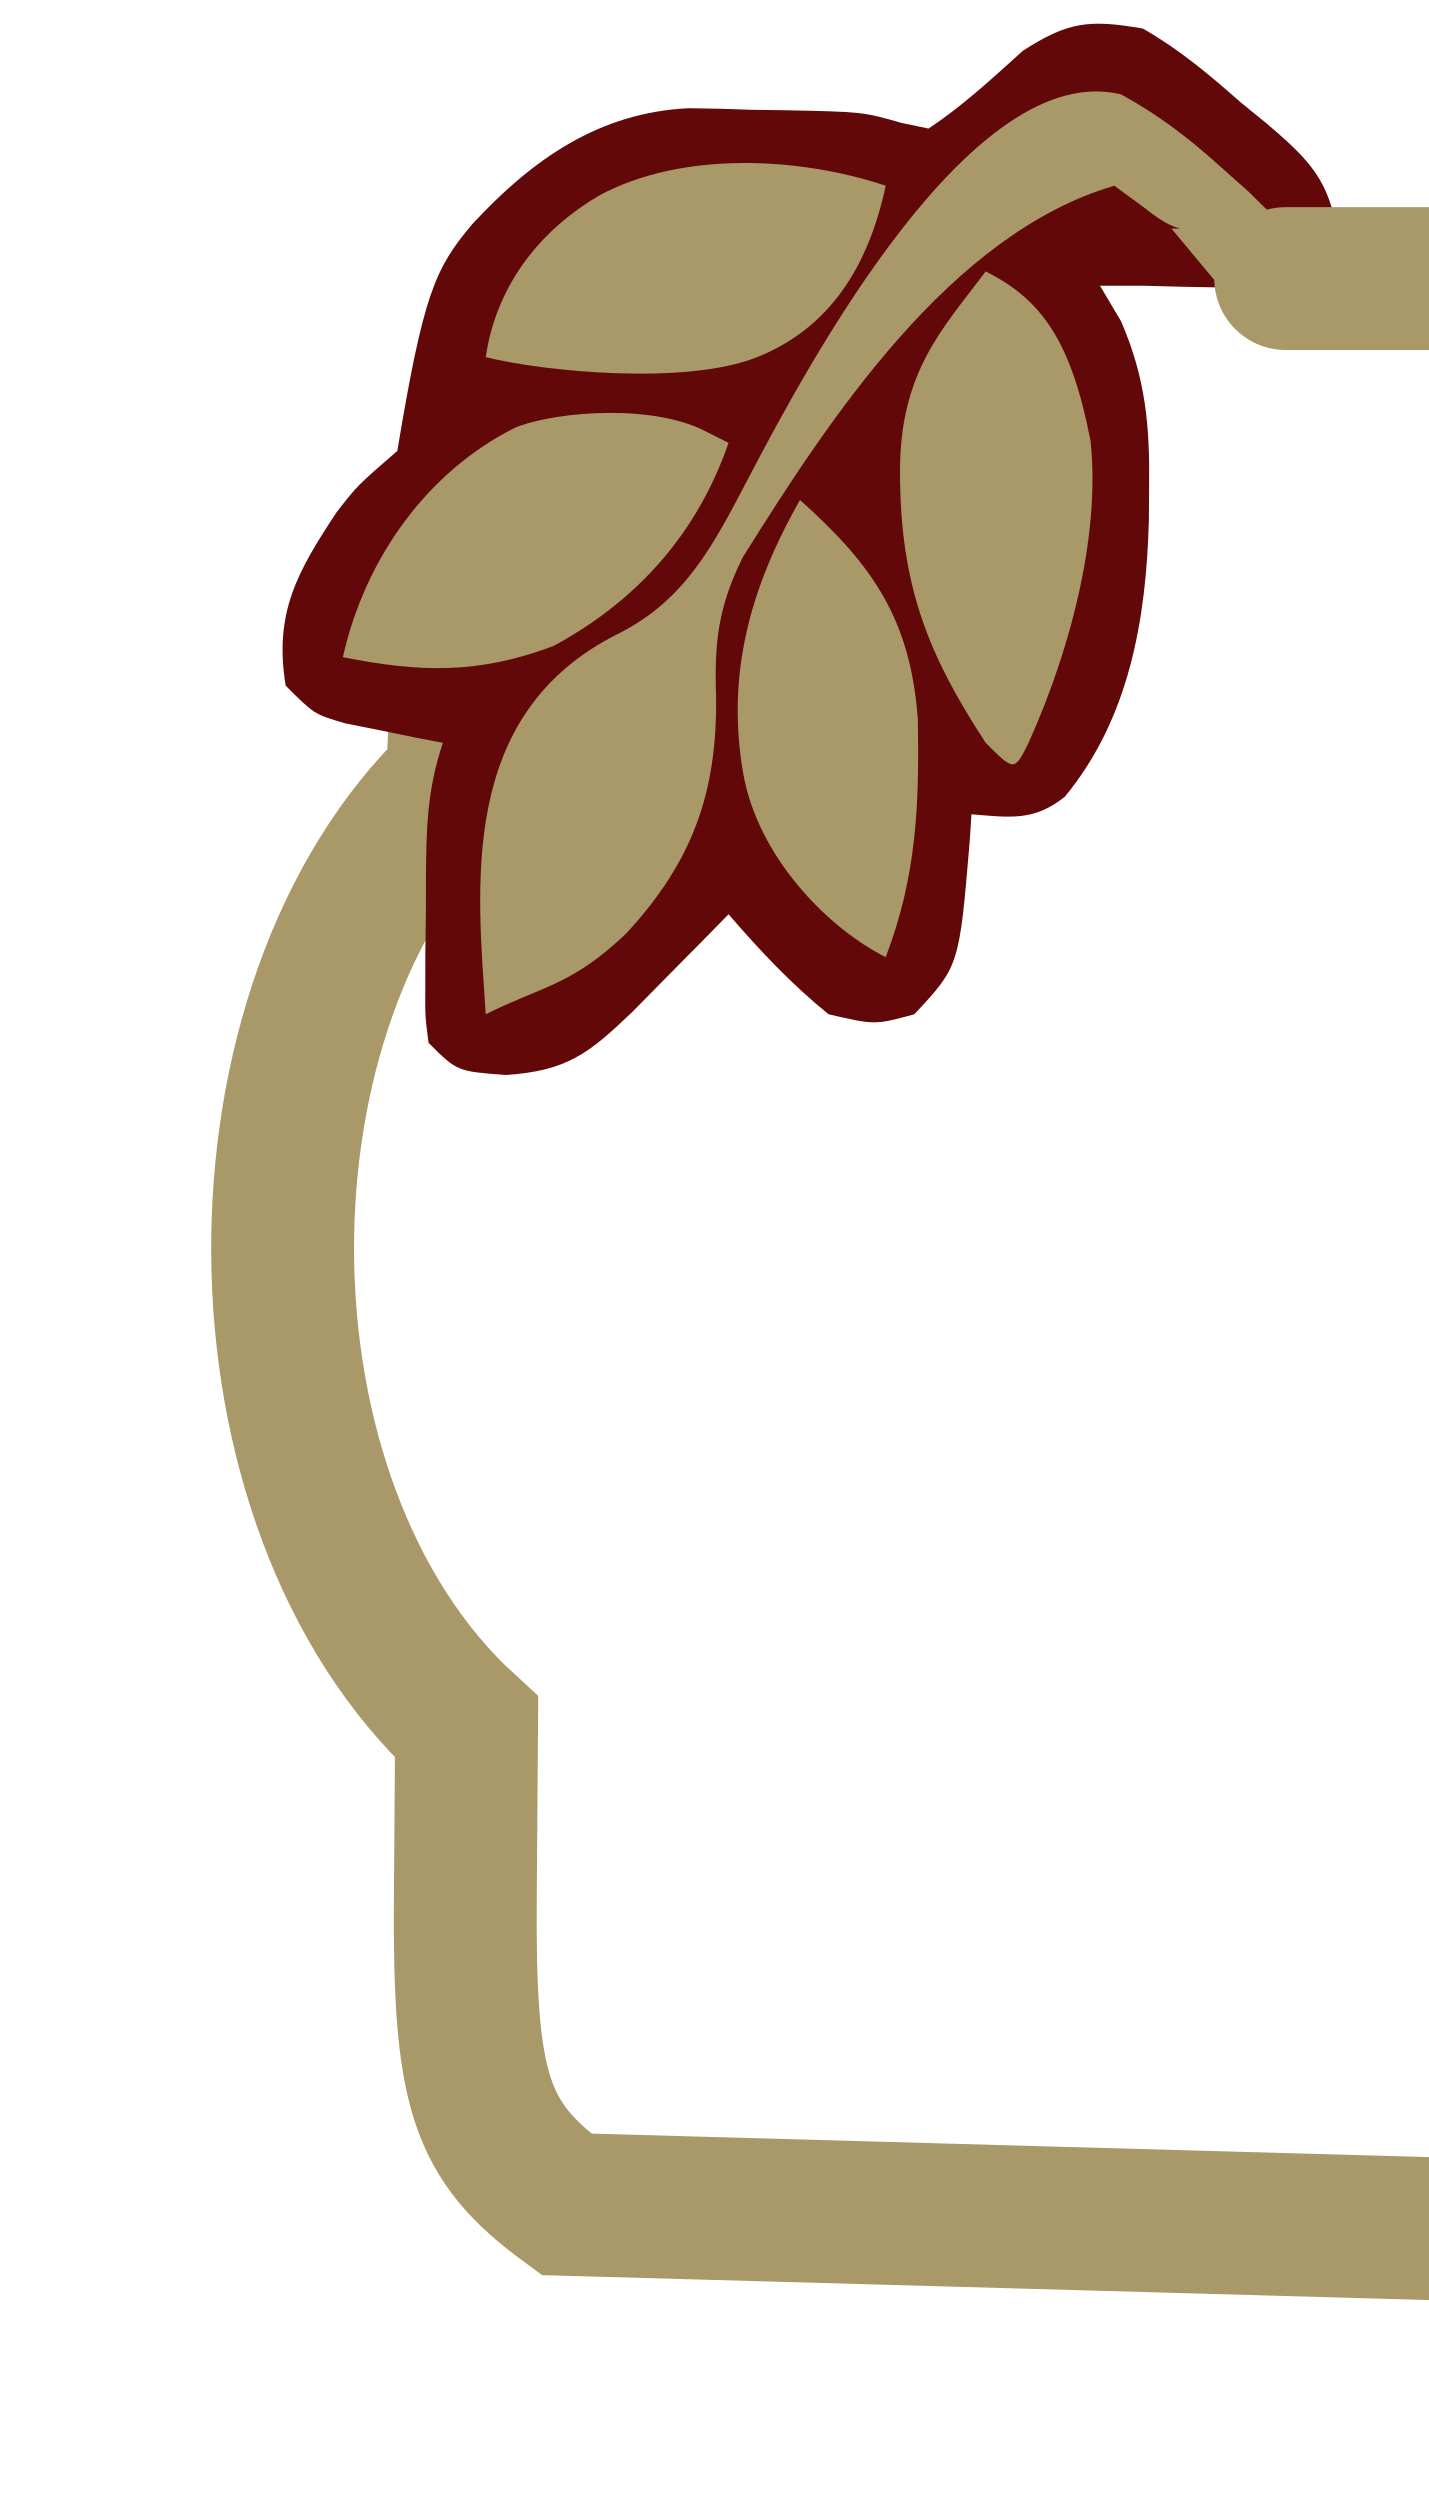
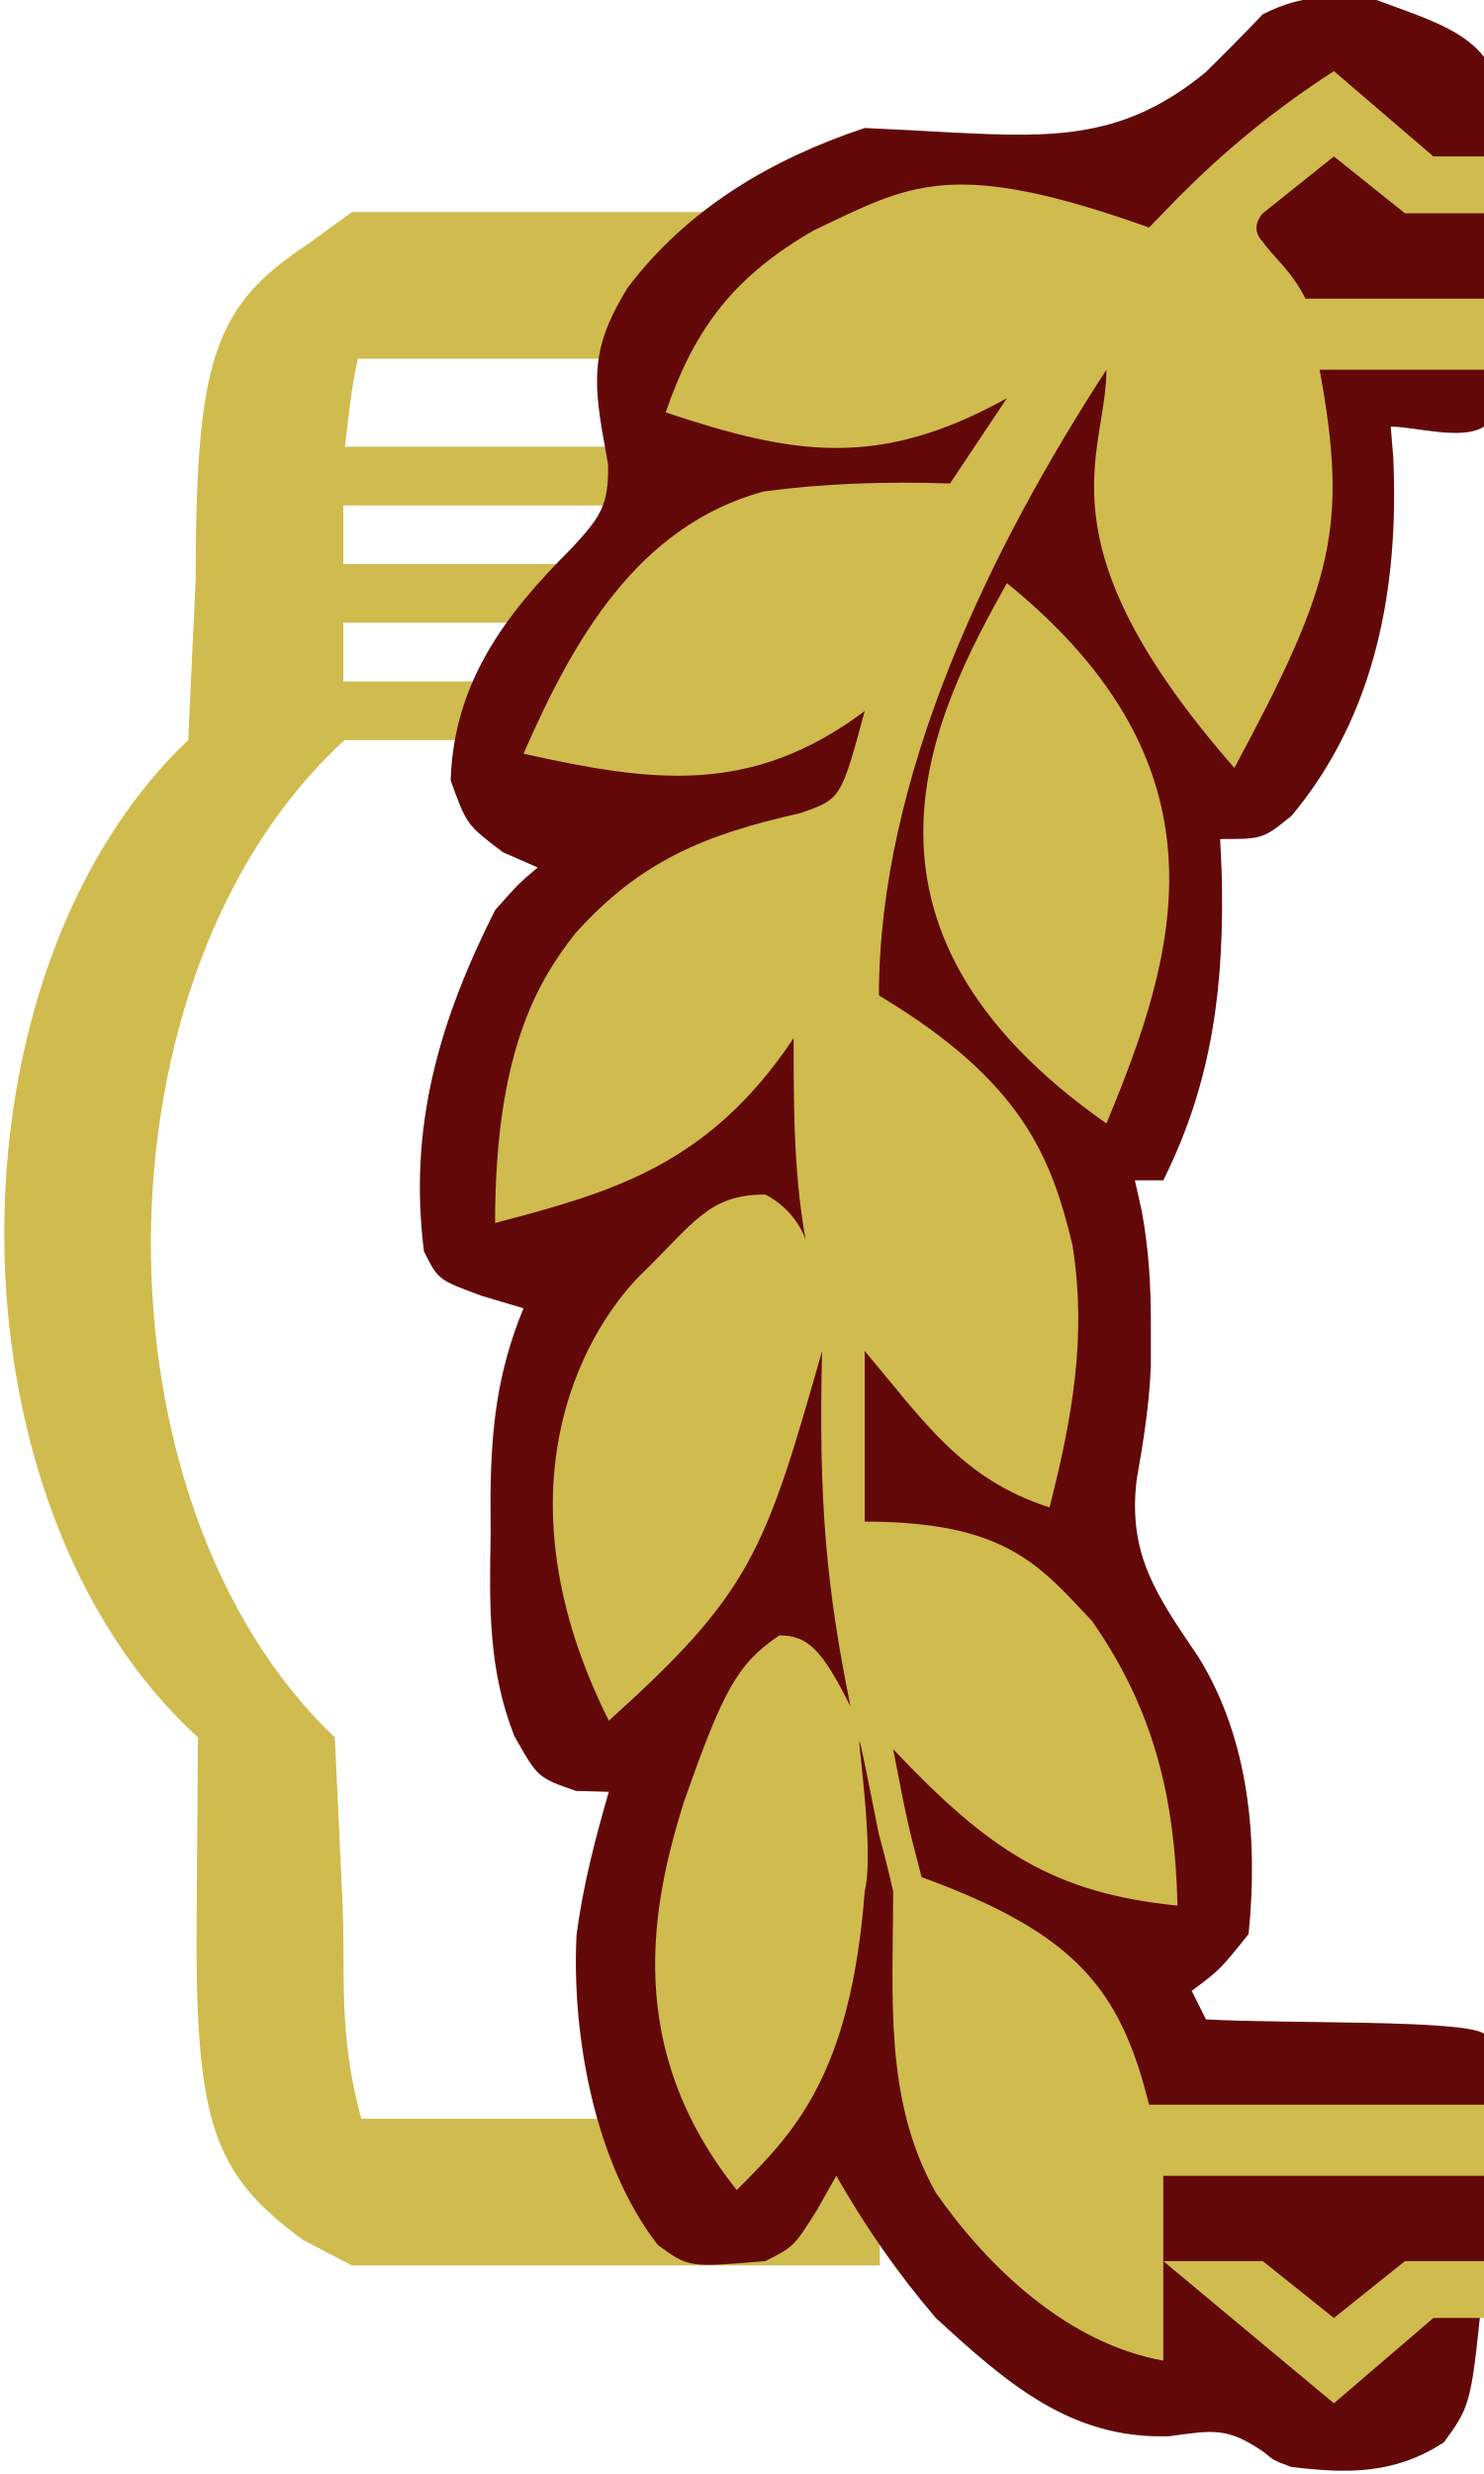
- <svg xmlns="http://www.w3.org/2000/svg" viewBox="0 0 20 35" preserveAspectRatio="xMinYMid meet">
-   <path fill="none" stroke="rgb(169,152,104)" stroke-width="2" stroke-linecap="round" vector-effect="non-scaling-stroke" d=" M 8.58 3.9              L 7.99 4.33              C 6.743 5.148 6.504 5.863 6.502 8.784              L 6.403 10.92              C 3.12 14.04 3.12 21.06 6.532 24.18              L 6.515 26.52              C 6.492 29.281 6.713 29.968              7.93 30.861              L 20 31.2 " />
-   <g transform="scale(0.2,0.2) translate(20,2)">
-     <path fill="rgb(98,8,8)" d=" M 60 0                  C 62.551 1.451 64.678 3.252 66.875 5.188                  C 67.764 5.912 67.764 5.912 68.672 6.65                  C 71.27 8.881 72.872 10.309 73.508 13.738                  C 73 16 73 16 71 18                  C 68.504 18.195 68.504 18.195 65.562 18.125                  C 64.594 18.107 63.626 18.089 62.629 18.07                  C 61.761 18.047 60.894 18.024 60 18                  C 59.01 18 58.02 18 57 18                  C 57.729 19.232 57.729 19.232 58.473 20.488                  C 60.215 24.495 60.497 27.897 60.438 32.188                  C 60.432 32.933 60.427 33.678 60.421 34.446                  C 60.232 41.355 59.052 48.306 54.531 53.777                  C 52.366 55.506 50.686 55.218 48 55                  C 47.944 55.888 47.944 55.888 47.887 56.793                  C 47.151 65.631 47.151 65.631 44 69                  C 41.25 69.75 41.25 69.75 38 69                  C 35.399 66.89 33.184 64.533 31 62                  C 30.385 62.627 29.77 63.253 29.137 63.898                  C 28.328 64.716 27.52 65.533 26.688 66.375                  C 25.887 67.187 25.087 67.999 24.262 68.836                  C 21.214 71.752 19.713 72.95 15.438 73.25                  C 12 73 12 73 10 71                  C 9.757 69.168 9.757 69.168 9.77 66.973                  C 9.771 66.18 9.773 65.388 9.775 64.572                  C 9.788 63.744 9.8 62.916 9.812 62.062                  C 9.813 61.238 9.814 60.414 9.815 59.565                  C 9.84 56.055 9.88 53.36 11 50                  C 10.06 49.818 10.06 49.818 9.102 49.633                  C 8.284 49.465 7.467 49.298 6.625 49.125                  C 5.813 48.963 5.001 48.8 4.164 48.633                  C 2 48 2 48 0 46                  C -0.849 40.904 0.839 37.979 3.555 33.867                  C 5 32 5 32 7.812 29.562                  C 9.637 18.612 10.427 16.806 13.062 13.688                  C 17.279 9.127 21.988 5.846 28.262 5.574                  C 29.737 5.591 31.213 5.629 32.688 5.688                  C 33.806 5.702 33.806 5.702 34.947 5.717                  C 40.403 5.829 40.403 5.829 43.107 6.604                  C 43.732 6.735 44.356 6.865 45 7                  C 47.415 5.389 49.433 3.51 51.586 1.566                  C 54.763 -0.495 56.268 -0.65 60 0 Z " />
-     <g fill="rgb(169,152,104)">
-       <path d=" M 58.492 4.613                      C 61.081 6.045 63.119 7.583 65.312 9.562                      C 66.01 10.182 66.707 10.803 67.426 11.441                      C 68.205 12.213 68.205 12.213 69 13                      C 69 13.33 69 13.66 69 14                      C 62.491 14.376 62.491 14.376 59.875 12.375                      C 59.256 11.921 58.638 11.467 58 11                      C 46.509 14.374 38.063 27.31 32 37                      C 30.256 40.509 30 43 30.125 46.75                      C 30.215 53.511 28.45 58.351 23.836 63.34                      C 20 67 18 67 14 69                      C 13.424 60.11 12 48 23.25 42.375                      C 28 40 29.94 36.146 32.438 31.375                      C 36.608 23.427 48.065 2.047 58.492 4.613 Z                                           M 69 14                     L 69 20                      L 67 20                     L 62 14 " />
-       <path d=" M 49 17                  C 53 19 55 22 56.336 28.848                      C 57 35 55.216 42.835 52 50                      C 51 52 51 52 49 50                      C 44.982 43.862 43 39 43 31                      C 43 24 46 21 49 17 Z " />
-       <path d=" M 31 29                      C 28.814 35.306 24.654 40.023 18.754 43.215                      C 13.511 45.187 9.453 45.09 4 44                      C 5.582 36.967 10 31 15.938 28                      C 18 27 24.844 26.137 29 28 Z " />
-       <path d=" M 42 11                      C 40.762 16.778 38 21 33 23                      C 28 25 18 24 14 23                      C 14.777 17.758 18 14 21.938 11.688                      C 27.716 8.565 35.912 8.97 42 11 Z " />
-       <path d=" M 36 33                      C 41.2 37.638 43.736 41.458 44.25 48.352                      C 44.352 54.38 44.17 59.32 42 65                      C 38 63 33 58 32 52                      C 31 46 32 40 36 33 Z " />
+ <svg xmlns="http://www.w3.org/2000/svg" viewBox="0 0 105 175" preserveAspectRatio="xMinYMid meet">
+   <g>
+     <path fill="rgb(208,187,78)" transform="translate(0,15) scale(4.15,4.15)" d="M 6 0 L 5.244 0.551 C 3.645 1.6 3.339 2.517 3.336 6.261 L 3.209 9 C -1 13 -1 22 3.375 26 L 3.353 29 C 3.323 32.54 3.607 33.421 5.167 34.566 L 6 35 L 15 35 L 15 32.5 L 6.16 32.5 C 5.75 31 5.9 30 5.836 28.739 L 5.709 26 C 1.5 22 1.5 13 5.875 9 L 15 9 L 15 8 L 5.853 8 L 5.853 7 L 15 7 L 15 6 L 5.853 6 L 5.853 5 L 15 5 L 15 4 L 5.88 4 C 6 3 6 3 6.1 2.5 L 15 2.5 L 15 0 Z" />
+   </g>
+   <g transform="translate(30,0)">
+     <path fill="rgb(98,8,8)" d="M 67.396 0 C 70.595 1.198 73.432 2.012 75 4.024 C 75 7.041 75 12.848 75 17.352 C 75 19.196 75 19.196 75 21.077 C 75 24.112 75 29.172 75 30.177 C 73.432 31.183 70.112 30.177 68.402 30.177 C 68.461 30.897 68.519 31.617 68.579 32.358 C 68.992 41.474 67.385 50.524 61.377 57.715 C 59.349 59.349 59.349 59.349 56.331 59.349 C 56.384 60.481 56.384 60.481 56.438 61.636 C 56.645 69.49 55.856 76.395 52.308 83.491 C 51.644 83.491 50.98 83.491 50.296 83.491 C 50.459 84.213 50.623 84.936 50.791 85.68 C 51.287 88.44 51.436 90.939 51.428 93.739 C 51.428 94.706 51.428 95.674 51.428 96.67 C 51.309 99.424 50.9 101.969 50.422 104.678 C 49.786 110.037 51.891 112.909 54.819 117.248 C 58.391 123.047 59.021 130.136 58.343 136.805 C 56.331 139.32 56.331 139.32 54.319 140.828 C 54.651 141.492 54.983 142.156 55.325 142.84 C 61.301 143.172 73.432 142.84 75 143.846 C 75 144.852 75 152.729 75 157.175 C 75 158.436 75 159.698 75 160.998 C 74.108 170.069 74.108 170.069 72.172 172.753 C 68.726 175 65.437 175 61.361 174.5 C 60 174 60.103 174.003 59.455 173.474 C 56.835 171.665 55.84 171.903 52.748 172.326 C 45.74 172.575 41.187 168.517 36.213 163.964 C 33.494 160.775 31.251 157.544 29.172 153.905 C 28.487 155.119 28.487 155.119 27.788 156.357 C 26.154 158.935 26.154 158.935 24.142 159.941 C 18.738 160.401 18.738 160.401 16.543 158.801 C 12.093 153.053 10.445 144.049 10.79 136.883 C 11.249 133.397 12.095 130.121 13.077 126.746 C 12.309 126.725 11.542 126.704 10.751 126.683 C 8.047 125.74 8.047 125.74 6.389 122.793 C 4.539 118.106 4.623 113.553 4.715 108.576 C 4.712 107.699 4.709 106.822 4.705 105.918 C 4.746 101.07 5.167 97.093 7.041 92.544 C 6.066 92.254 5.091 91.963 4.087 91.664 C 1.006 90.532 1.006 90.532 0 88.521 C -1.121 79.728 1.076 72.219 5.03 64.379 C 6.707 62.493 6.707 62.493 8.047 61.361 C 6.834 60.832 6.834 60.832 5.595 60.292 C 3.018 58.343 3.018 58.343 1.886 55.2 C 2.108 48.325 5.674 43.531 10.436 38.791 C 12.416 36.637 13.091 35.817 13.022 32.853 C 12.874 32.012 12.726 31.17 12.574 30.303 C 11.883 26.132 12.178 24.001 14.397 20.37 C 18.641 14.752 24.562 11.26 31.183 9.053 C 33.249 9.151 35.314 9.252 37.378 9.374 C 44.54 9.728 49.531 9.874 55.325 5.093 C 56.688 3.751 58.035 2.394 59.349 1.006 C 62.232 -0.436 64.191 -0.308 67.396 0 Z" />
+     <g fill="rgb(208,187,78)">
+       <path d="M 64.379 5.03 L 71.42 11.065 L 75 11.065 L 75 15.089 L 69.408 15.089 L 64.379 11.065 L 59.349 15.089 C 59.349 15.089 58.343 16.095 59.349 17.101 C 60.013 18.096 61.361 19.112 62.367 21.124 L 75 21.124 L 75 26.154 L 63.373 26.154 C 65.385 37.219 64.379 41.243 57.337 54.319 C 43.254 38.225 48.284 32.189 48.284 26.154 C 40.084 38.773 32.189 54.913 32.189 70.414 C 42.248 76.45 44.359 81.721 45.887 88.092 C 46.914 94.601 45.857 100.34 44.26 106.627 C 38.046 104.647 35.304 100.451 31.183 95.562 L 31.183 107.633 C 41.243 107.633 43.592 110.791 47.278 114.675 C 51.666 120.984 53.136 127.188 53.314 134.793 C 44.608 133.922 40.011 130.958 33.195 123.728 C 34.191 128.875 34.191 128.875 35.207 132.781 C 46.272 136.805 49.29 140.828 51.302 148.876 L 75 148.876 L 75 153.905 L 52.308 153.905 C 52.308 155.897 52.308 157.889 52.308 159.941 L 59.349 159.941 L 64.379 163.964 L 69.408 159.941 L 75 159.941 L 75 163.964 L 71.42 163.964 L 64.379 170 L 52.308 159.941 C 52.308 163.964 52.308 162.959 52.308 166.982 C 45.648 165.789 39.993 160.522 36.213 155.1 C 32.508 148.53 33.195 141.102 33.195 133.787 C 32.888 132.439 32.559 131.096 32.189 129.763 C 29.172 114.675 32.189 129.763 31.183 133.787 C 30.177 146.864 26.154 150.888 22.13 154.911 C 14.083 144.852 16.095 134.793 18.385 127.469 C 21.124 119.704 22.13 117.692 25.148 115.68 C 27.16 115.68 28.166 116.686 30.177 120.71 C 28.452 112.197 27.909 106.152 28.166 95.562 C 24.123 109.795 23.136 112.663 13.077 121.716 C 5.03 105.621 11.065 94.556 15.222 90.281 C 19.112 86.509 20.118 84.497 24.142 84.497 C 26.154 85.503 27.16 87.515 27.16 88.521 C 26.154 83.541 26.154 78.562 26.154 73.432 C 20.118 82.485 13.182 84.359 5.03 86.509 C 5.03 74.438 8.047 69.408 10.688 66.045 C 15.319 60.874 19.902 59.031 26.617 57.518 C 29.501 56.522 29.501 56.522 31.183 50.296 C 23.136 56.331 16.095 55.325 7.041 53.314 C 10.56 45.261 15.089 37.219 24.016 34.767 C 28.166 34.201 32.746 34.042 37.219 34.201 L 41.243 28.166 C 32.189 33.195 26.154 32.189 17.101 29.172 C 19.183 23.099 22.038 19.484 27.6 16.283 C 34.337 13.104 37.219 11.065 51.302 16.095 C 51.986 15.389 52.671 14.684 53.377 13.957 C 56.54 10.784 59.941 7.907 64.379 5.03 Z " />
+       <path d="M 41.243 41.243 C 57.337 54.319 53.314 67.396 48.284 79.468 C 28.166 65.385 36.213 50.296 41.243 41.243 Z" />
    </g>
  </g>
-   <path fill="none" stroke="rgb(169,152,104)" stroke-width="2" stroke-linecap="round" vector-effect="non-scaling-stroke" d=" M 18 3.9             L 20 3.9 " />
</svg>
